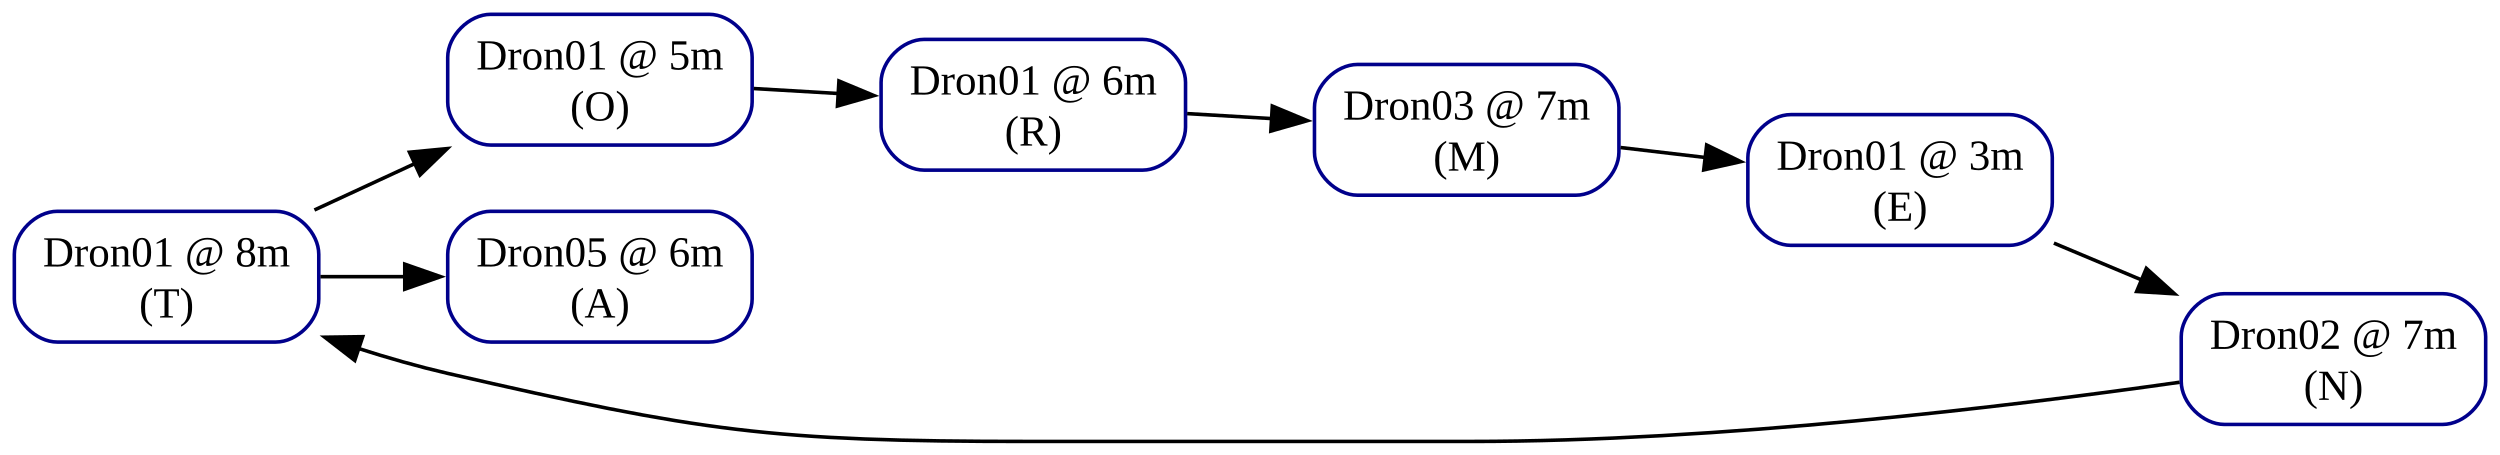
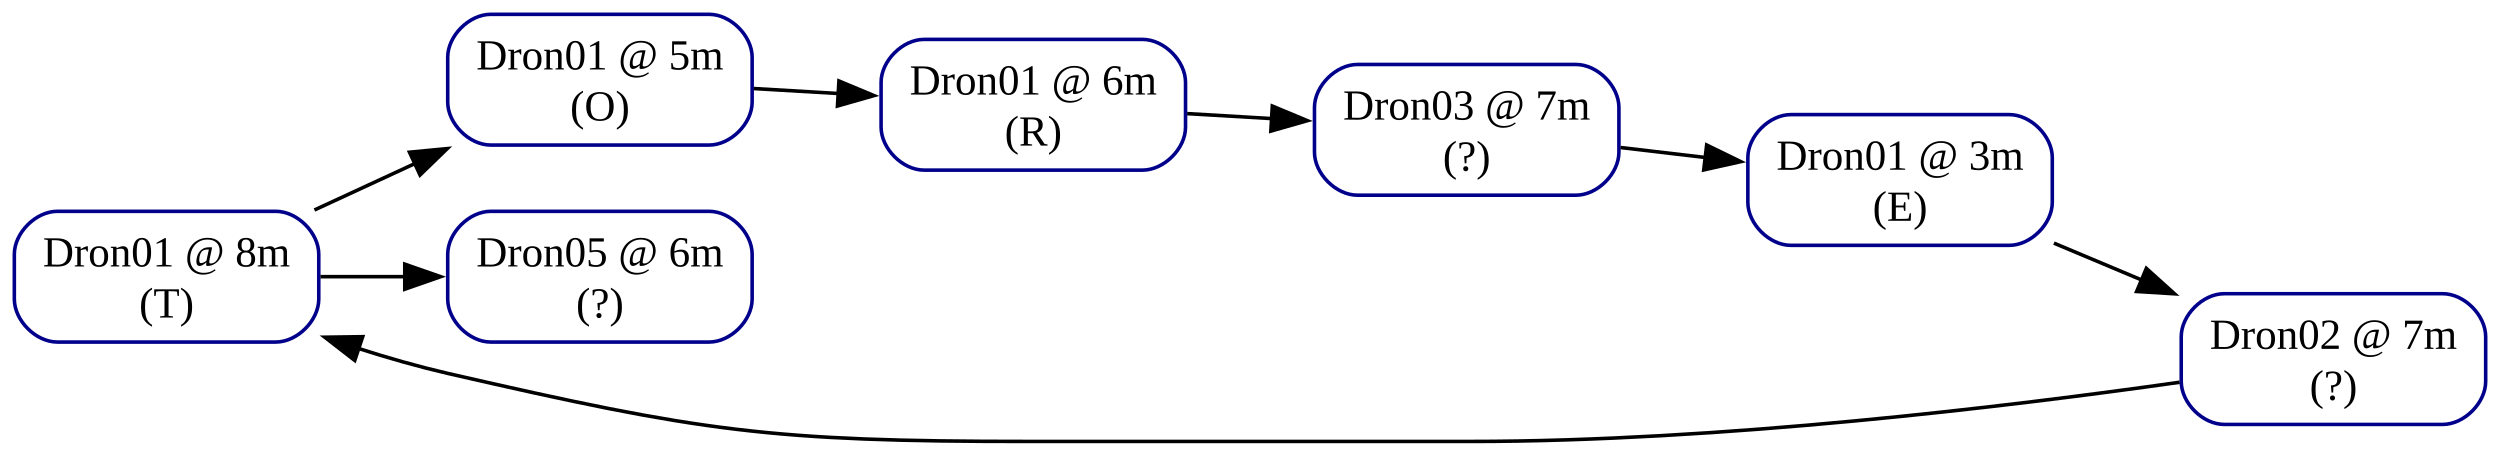
<svg xmlns="http://www.w3.org/2000/svg" width="698pt" height="127pt" viewBox="0.00 0.00 698.00 127.00">
  <g id="graph0" class="graph" transform="scale(1 1) rotate(0) translate(4 123.25)">
    <polygon fill="white" stroke="none" points="-4,4 -4,-123.25 694,-123.25 694,4 -4,4" />
    <g id="node1" class="node">
      <path fill="none" stroke="darkblue" d="M73,-64.25C73,-64.25 12,-64.25 12,-64.25 6,-64.25 0,-58.25 0,-52.25 0,-52.25 0,-39.75 0,-39.75 0,-33.75 6,-27.75 12,-27.75 12,-27.75 73,-27.75 73,-27.75 79,-27.75 85,-33.75 85,-39.75 85,-39.75 85,-52.25 85,-52.25 85,-58.25 79,-64.25 73,-64.25" />
      <text xml:space="preserve" text-anchor="middle" x="42.5" y="-48.85" font-family="Times New Roman,serif" font-size="12.00">Dron01 @ 8m</text>
      <text xml:space="preserve" text-anchor="middle" x="42.5" y="-34.6" font-family="Times New Roman,serif" font-size="12.00">(T)</text>
    </g>
    <g id="node2" class="node">
      <path fill="none" stroke="darkblue" d="M194,-119.25C194,-119.25 133,-119.25 133,-119.25 127,-119.25 121,-113.25 121,-107.25 121,-107.25 121,-94.75 121,-94.75 121,-88.75 127,-82.75 133,-82.75 133,-82.75 194,-82.75 194,-82.75 200,-82.75 206,-88.75 206,-94.75 206,-94.75 206,-107.25 206,-107.25 206,-113.25 200,-119.25 194,-119.25" />
      <text xml:space="preserve" text-anchor="middle" x="163.5" y="-103.85" font-family="Times New Roman,serif" font-size="12.00">Dron01 @ 5m</text>
      <text xml:space="preserve" text-anchor="middle" x="163.5" y="-89.6" font-family="Times New Roman,serif" font-size="12.00">(O)</text>
    </g>
    <g id="edge1" class="edge">
      <path fill="none" stroke="black" d="M83.79,-64.62C92.8,-68.79 102.48,-73.26 111.85,-77.59" />
      <polygon fill="black" stroke="black" points="110.33,-80.75 120.88,-81.76 113.27,-74.39 110.33,-80.75" />
    </g>
    <g id="node7" class="node">
      <path fill="none" stroke="darkblue" d="M194,-64.25C194,-64.25 133,-64.25 133,-64.25 127,-64.25 121,-58.25 121,-52.25 121,-52.25 121,-39.75 121,-39.75 121,-33.75 127,-27.75 133,-27.75 133,-27.75 194,-27.75 194,-27.75 200,-27.75 206,-33.75 206,-39.75 206,-39.75 206,-52.25 206,-52.25 206,-58.25 200,-64.25 194,-64.25" />
      <text xml:space="preserve" text-anchor="middle" x="163.5" y="-48.85" font-family="Times New Roman,serif" font-size="12.00">Dron05 @ 6m</text>
-       <text xml:space="preserve" text-anchor="middle" x="163.5" y="-34.6" font-family="Times New Roman,serif" font-size="12.00">(A)</text>
+       <text xml:space="preserve" text-anchor="middle" x="163.5" y="-34.6" font-family="Times New Roman,serif" font-size="12.00">(?)</text>
    </g>
    <g id="edge7" class="edge">
      <path fill="none" stroke="black" d="M85.45,-46C93.1,-46 101.17,-46 109.09,-46" />
      <polygon fill="black" stroke="black" points="109.01,-49.5 119.01,-46 109.01,-42.5 109.01,-49.5" />
    </g>
    <g id="node3" class="node">
      <path fill="none" stroke="darkblue" d="M315,-112.25C315,-112.25 254,-112.25 254,-112.25 248,-112.25 242,-106.25 242,-100.25 242,-100.25 242,-87.75 242,-87.75 242,-81.75 248,-75.75 254,-75.75 254,-75.75 315,-75.75 315,-75.75 321,-75.75 327,-81.75 327,-87.75 327,-87.75 327,-100.25 327,-100.25 327,-106.25 321,-112.25 315,-112.25" />
      <text xml:space="preserve" text-anchor="middle" x="284.5" y="-96.85" font-family="Times New Roman,serif" font-size="12.00">Dron01 @ 6m</text>
      <text xml:space="preserve" text-anchor="middle" x="284.5" y="-82.6" font-family="Times New Roman,serif" font-size="12.00">(R)</text>
    </g>
    <g id="edge2" class="edge">
      <path fill="none" stroke="black" d="M206.45,-98.53C214.1,-98.08 222.17,-97.61 230.09,-97.14" />
      <polygon fill="black" stroke="black" points="230.23,-100.64 240.01,-96.56 229.82,-93.65 230.23,-100.64" />
    </g>
    <g id="node4" class="node">
      <path fill="none" stroke="darkblue" d="M436,-105.25C436,-105.25 375,-105.25 375,-105.25 369,-105.25 363,-99.25 363,-93.25 363,-93.25 363,-80.75 363,-80.75 363,-74.75 369,-68.75 375,-68.75 375,-68.75 436,-68.75 436,-68.75 442,-68.75 448,-74.75 448,-80.75 448,-80.75 448,-93.25 448,-93.25 448,-99.25 442,-105.25 436,-105.25" />
      <text xml:space="preserve" text-anchor="middle" x="405.5" y="-89.85" font-family="Times New Roman,serif" font-size="12.00">Dron03 @ 7m</text>
-       <text xml:space="preserve" text-anchor="middle" x="405.5" y="-75.6" font-family="Times New Roman,serif" font-size="12.00">(M)</text>
+       <text xml:space="preserve" text-anchor="middle" x="405.5" y="-75.6" font-family="Times New Roman,serif" font-size="12.00">(?)</text>
    </g>
    <g id="edge3" class="edge">
      <path fill="none" stroke="black" d="M327.45,-91.53C335.1,-91.08 343.17,-90.61 351.09,-90.14" />
      <polygon fill="black" stroke="black" points="351.23,-93.64 361.01,-89.56 350.82,-86.65 351.23,-93.64" />
    </g>
    <g id="node5" class="node">
      <path fill="none" stroke="darkblue" d="M557,-91.25C557,-91.25 496,-91.25 496,-91.25 490,-91.25 484,-85.25 484,-79.25 484,-79.25 484,-66.75 484,-66.75 484,-60.75 490,-54.75 496,-54.75 496,-54.75 557,-54.75 557,-54.75 563,-54.75 569,-60.75 569,-66.75 569,-66.75 569,-79.25 569,-79.25 569,-85.25 563,-91.25 557,-91.25" />
      <text xml:space="preserve" text-anchor="middle" x="526.5" y="-75.85" font-family="Times New Roman,serif" font-size="12.00">Dron01 @ 3m</text>
      <text xml:space="preserve" text-anchor="middle" x="526.5" y="-61.6" font-family="Times New Roman,serif" font-size="12.00">(E)</text>
    </g>
    <g id="edge4" class="edge">
      <path fill="none" stroke="black" d="M448.45,-82.06C456.19,-81.15 464.35,-80.19 472.36,-79.25" />
      <polygon fill="black" stroke="black" points="472.5,-82.76 482.02,-78.12 471.68,-75.81 472.5,-82.76" />
    </g>
    <g id="node6" class="node">
      <path fill="none" stroke="darkblue" d="M678,-41.25C678,-41.25 617,-41.25 617,-41.25 611,-41.25 605,-35.25 605,-29.25 605,-29.25 605,-16.75 605,-16.75 605,-10.75 611,-4.75 617,-4.75 617,-4.75 678,-4.75 678,-4.75 684,-4.75 690,-10.75 690,-16.75 690,-16.75 690,-29.25 690,-29.25 690,-35.25 684,-41.25 678,-41.25" />
      <text xml:space="preserve" text-anchor="middle" x="647.5" y="-25.85" font-family="Times New Roman,serif" font-size="12.00">Dron02 @ 7m</text>
-       <text xml:space="preserve" text-anchor="middle" x="647.5" y="-11.6" font-family="Times New Roman,serif" font-size="12.00">(N)</text>
+       <text xml:space="preserve" text-anchor="middle" x="647.5" y="-11.6" font-family="Times New Roman,serif" font-size="12.00">(?)</text>
    </g>
    <g id="edge5" class="edge">
      <path fill="none" stroke="black" d="M569.45,-55.37C577.36,-52.05 585.73,-48.53 593.92,-45.09" />
      <polygon fill="black" stroke="black" points="595.26,-48.32 603.13,-41.22 592.55,-41.87 595.26,-48.32" />
    </g>
    <g id="edge6" class="edge">
      <path fill="none" stroke="black" d="M604.56,-16.53C556.75,-9.73 476.19,0 406.5,0 283.5,0 283.5,0 283.5,0 210.79,0 191.87,-2.72 121,-19 112.79,-20.89 104.24,-23.34 95.95,-26" />
      <polygon fill="black" stroke="black" points="95.05,-22.61 86.68,-29.1 97.27,-29.25 95.05,-22.61" />
    </g>
  </g>
</svg>
